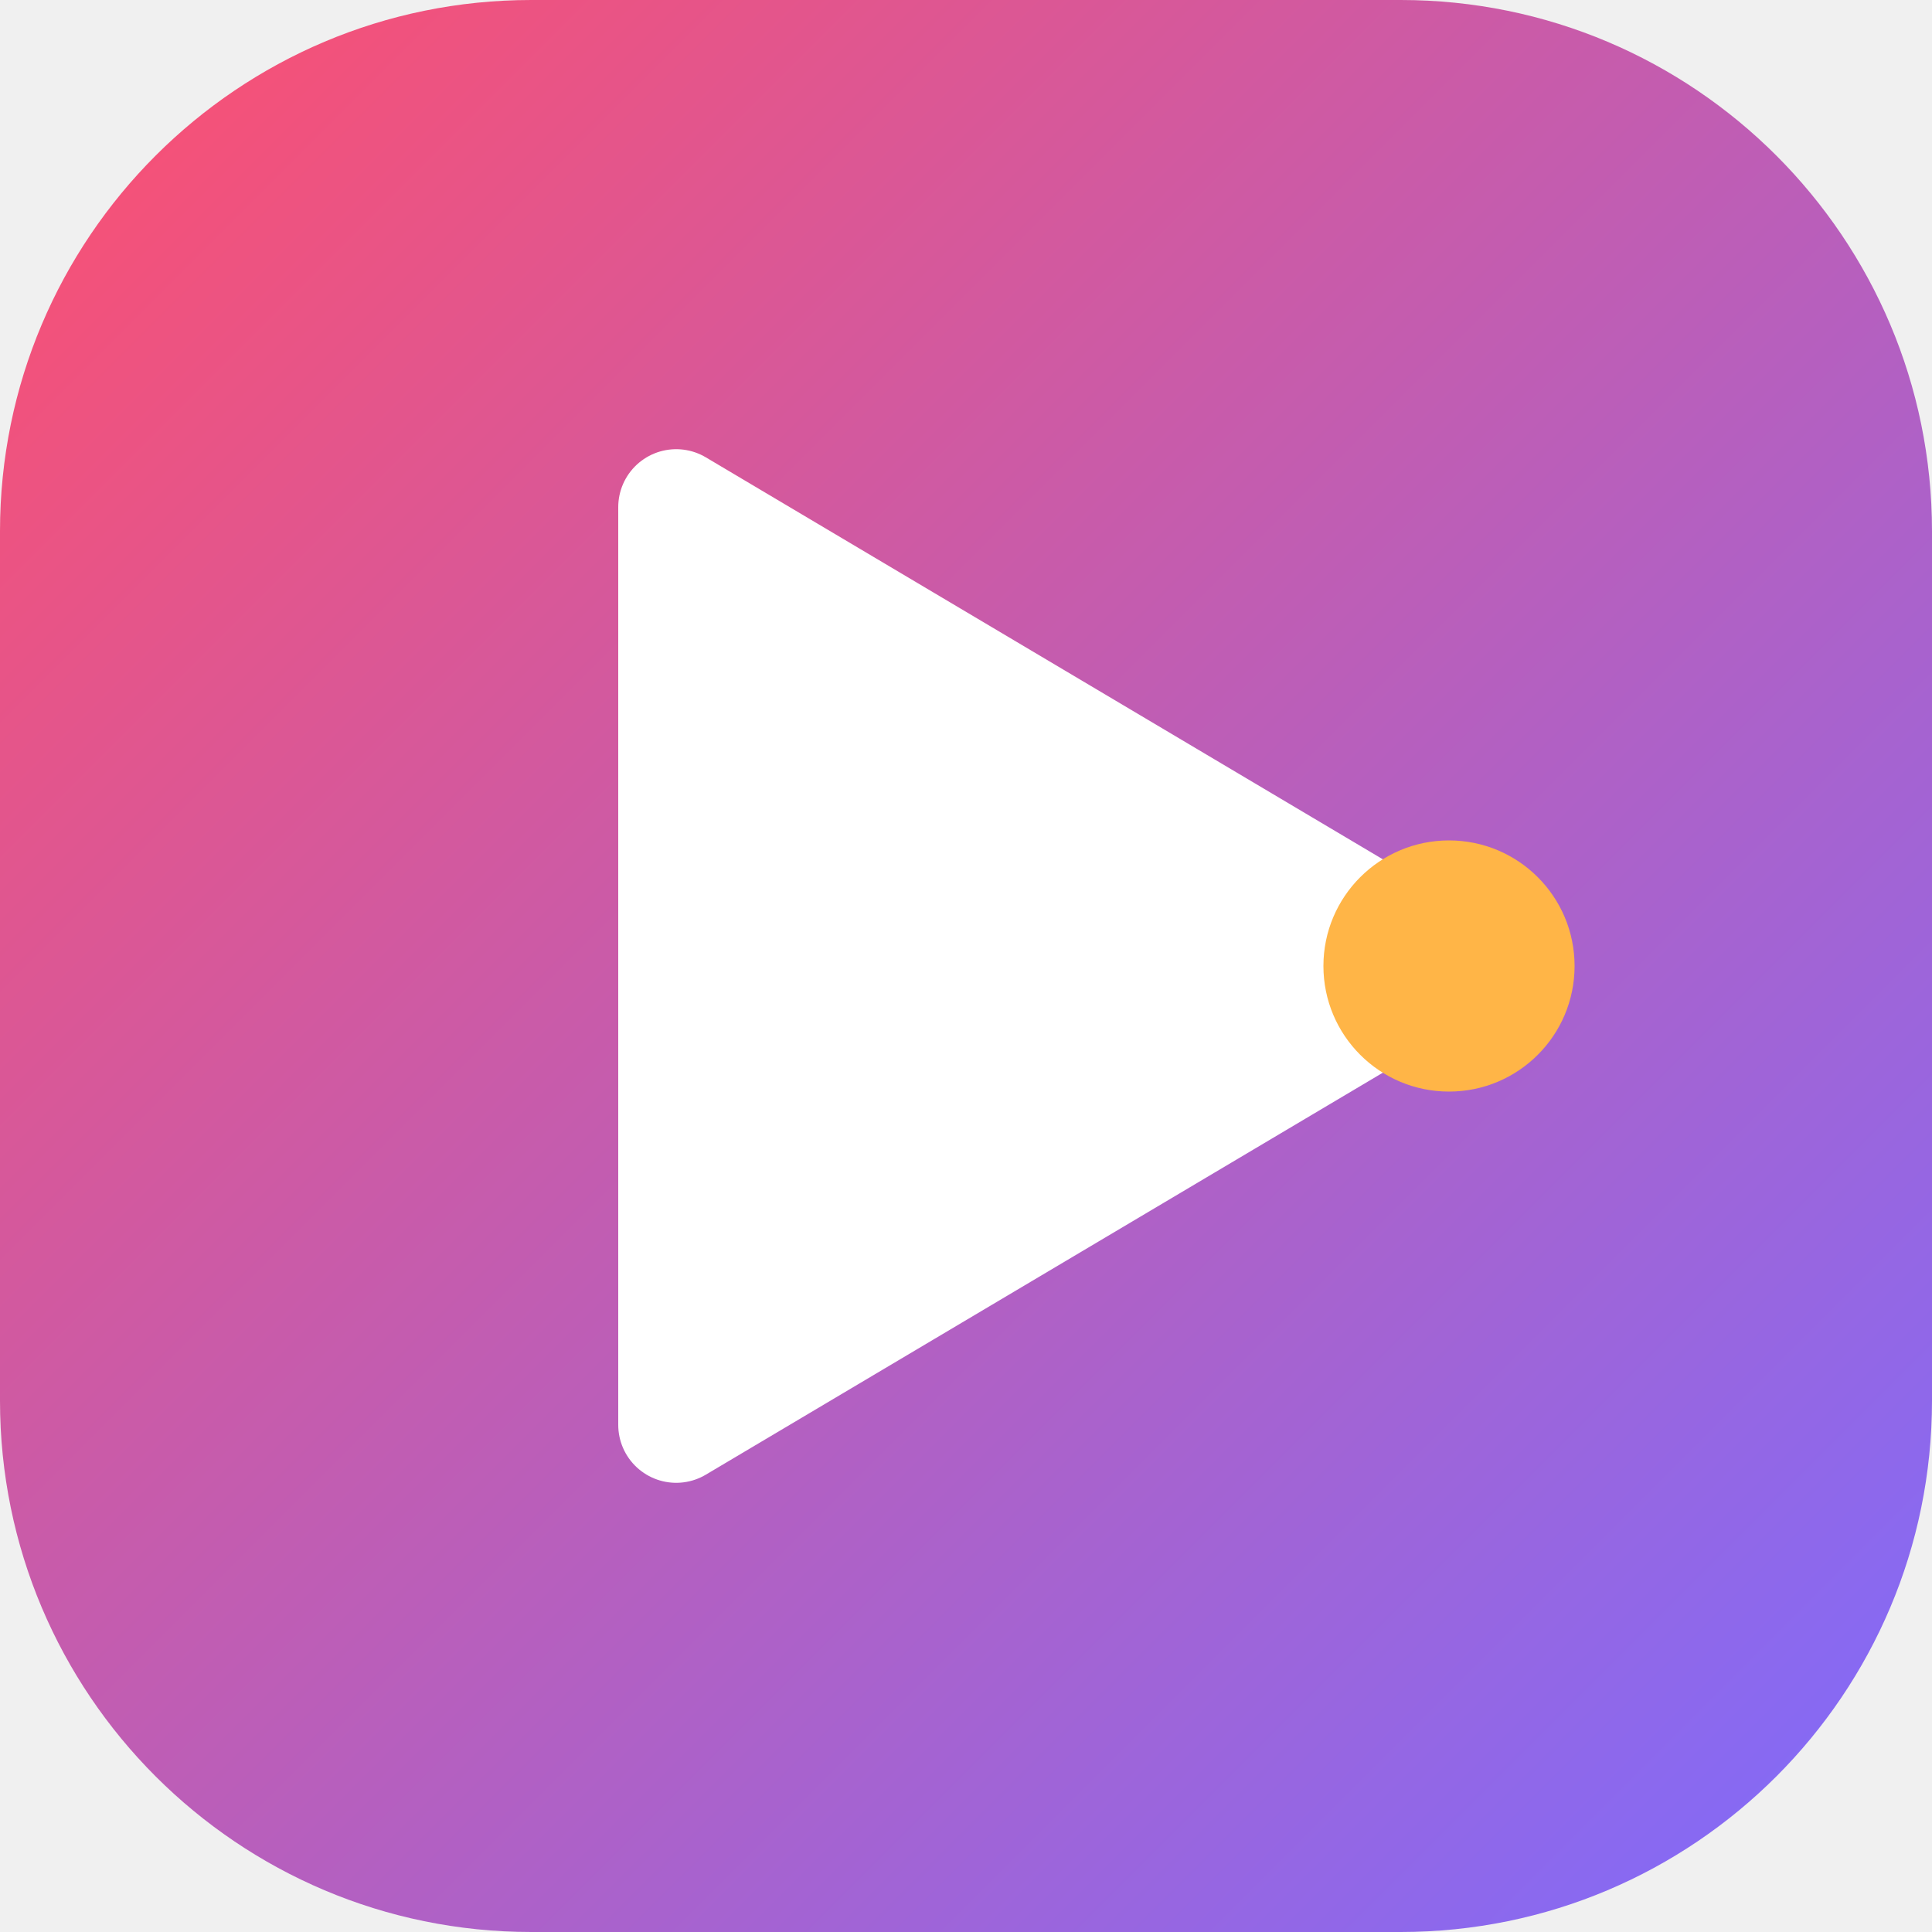
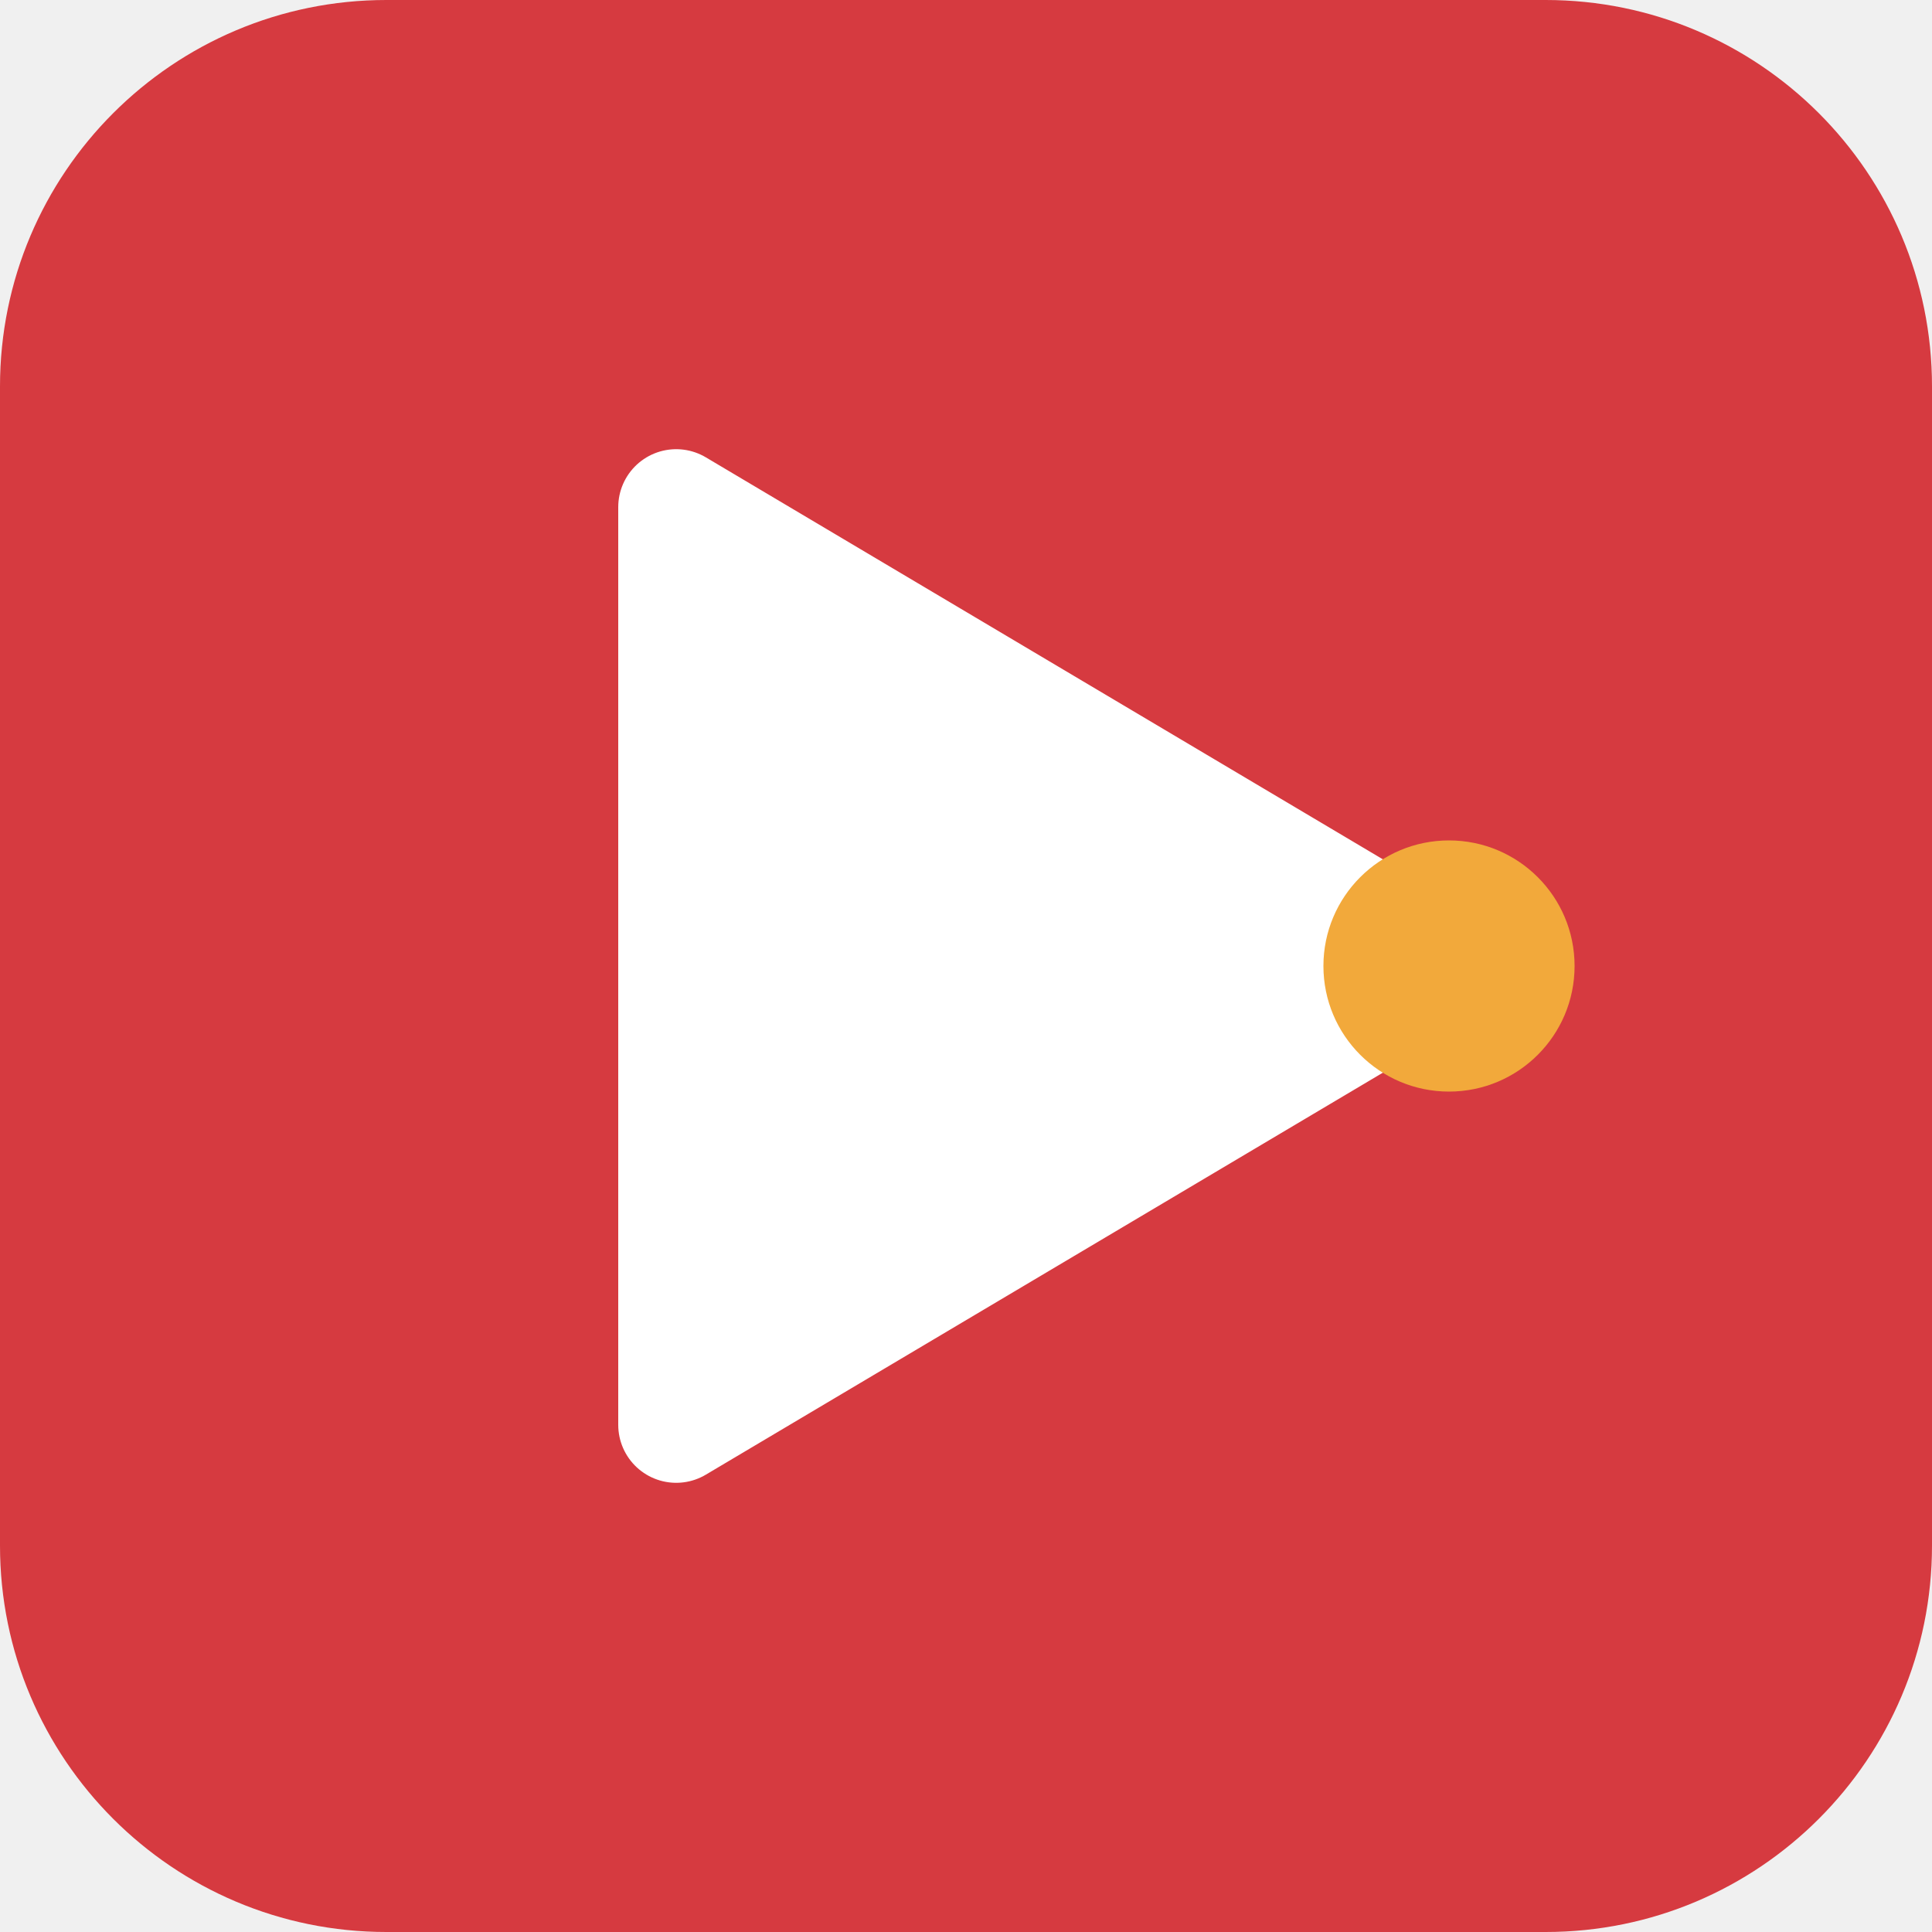
<svg xmlns="http://www.w3.org/2000/svg" viewBox="0 0 40 40">
-   <defs>
-     <linearGradient id="g" x1="0" y1="0" x2="1" y2="1">
-       <stop offset="0" stop-color="#ff4f6d" />
-       <stop offset="1" stop-color="#7c6cff" />
-     </linearGradient>
-   </defs>
-   <rect width="40" height="40" rx="11" fill="url(#g)" />
+   <rect width="40" height="40" rx="8" fill="#d63a40" />
  <path d="M14 10.5 L30 20 L14 29.5 Z" fill="#fff" stroke="#fff" stroke-width="2.4" stroke-linejoin="round" />
-   <circle cx="30" cy="20" r="2.6" fill="#ffb547" />
+   <circle cx="30" cy="20" r="2.6" fill="#f2a93b" />
</svg>
